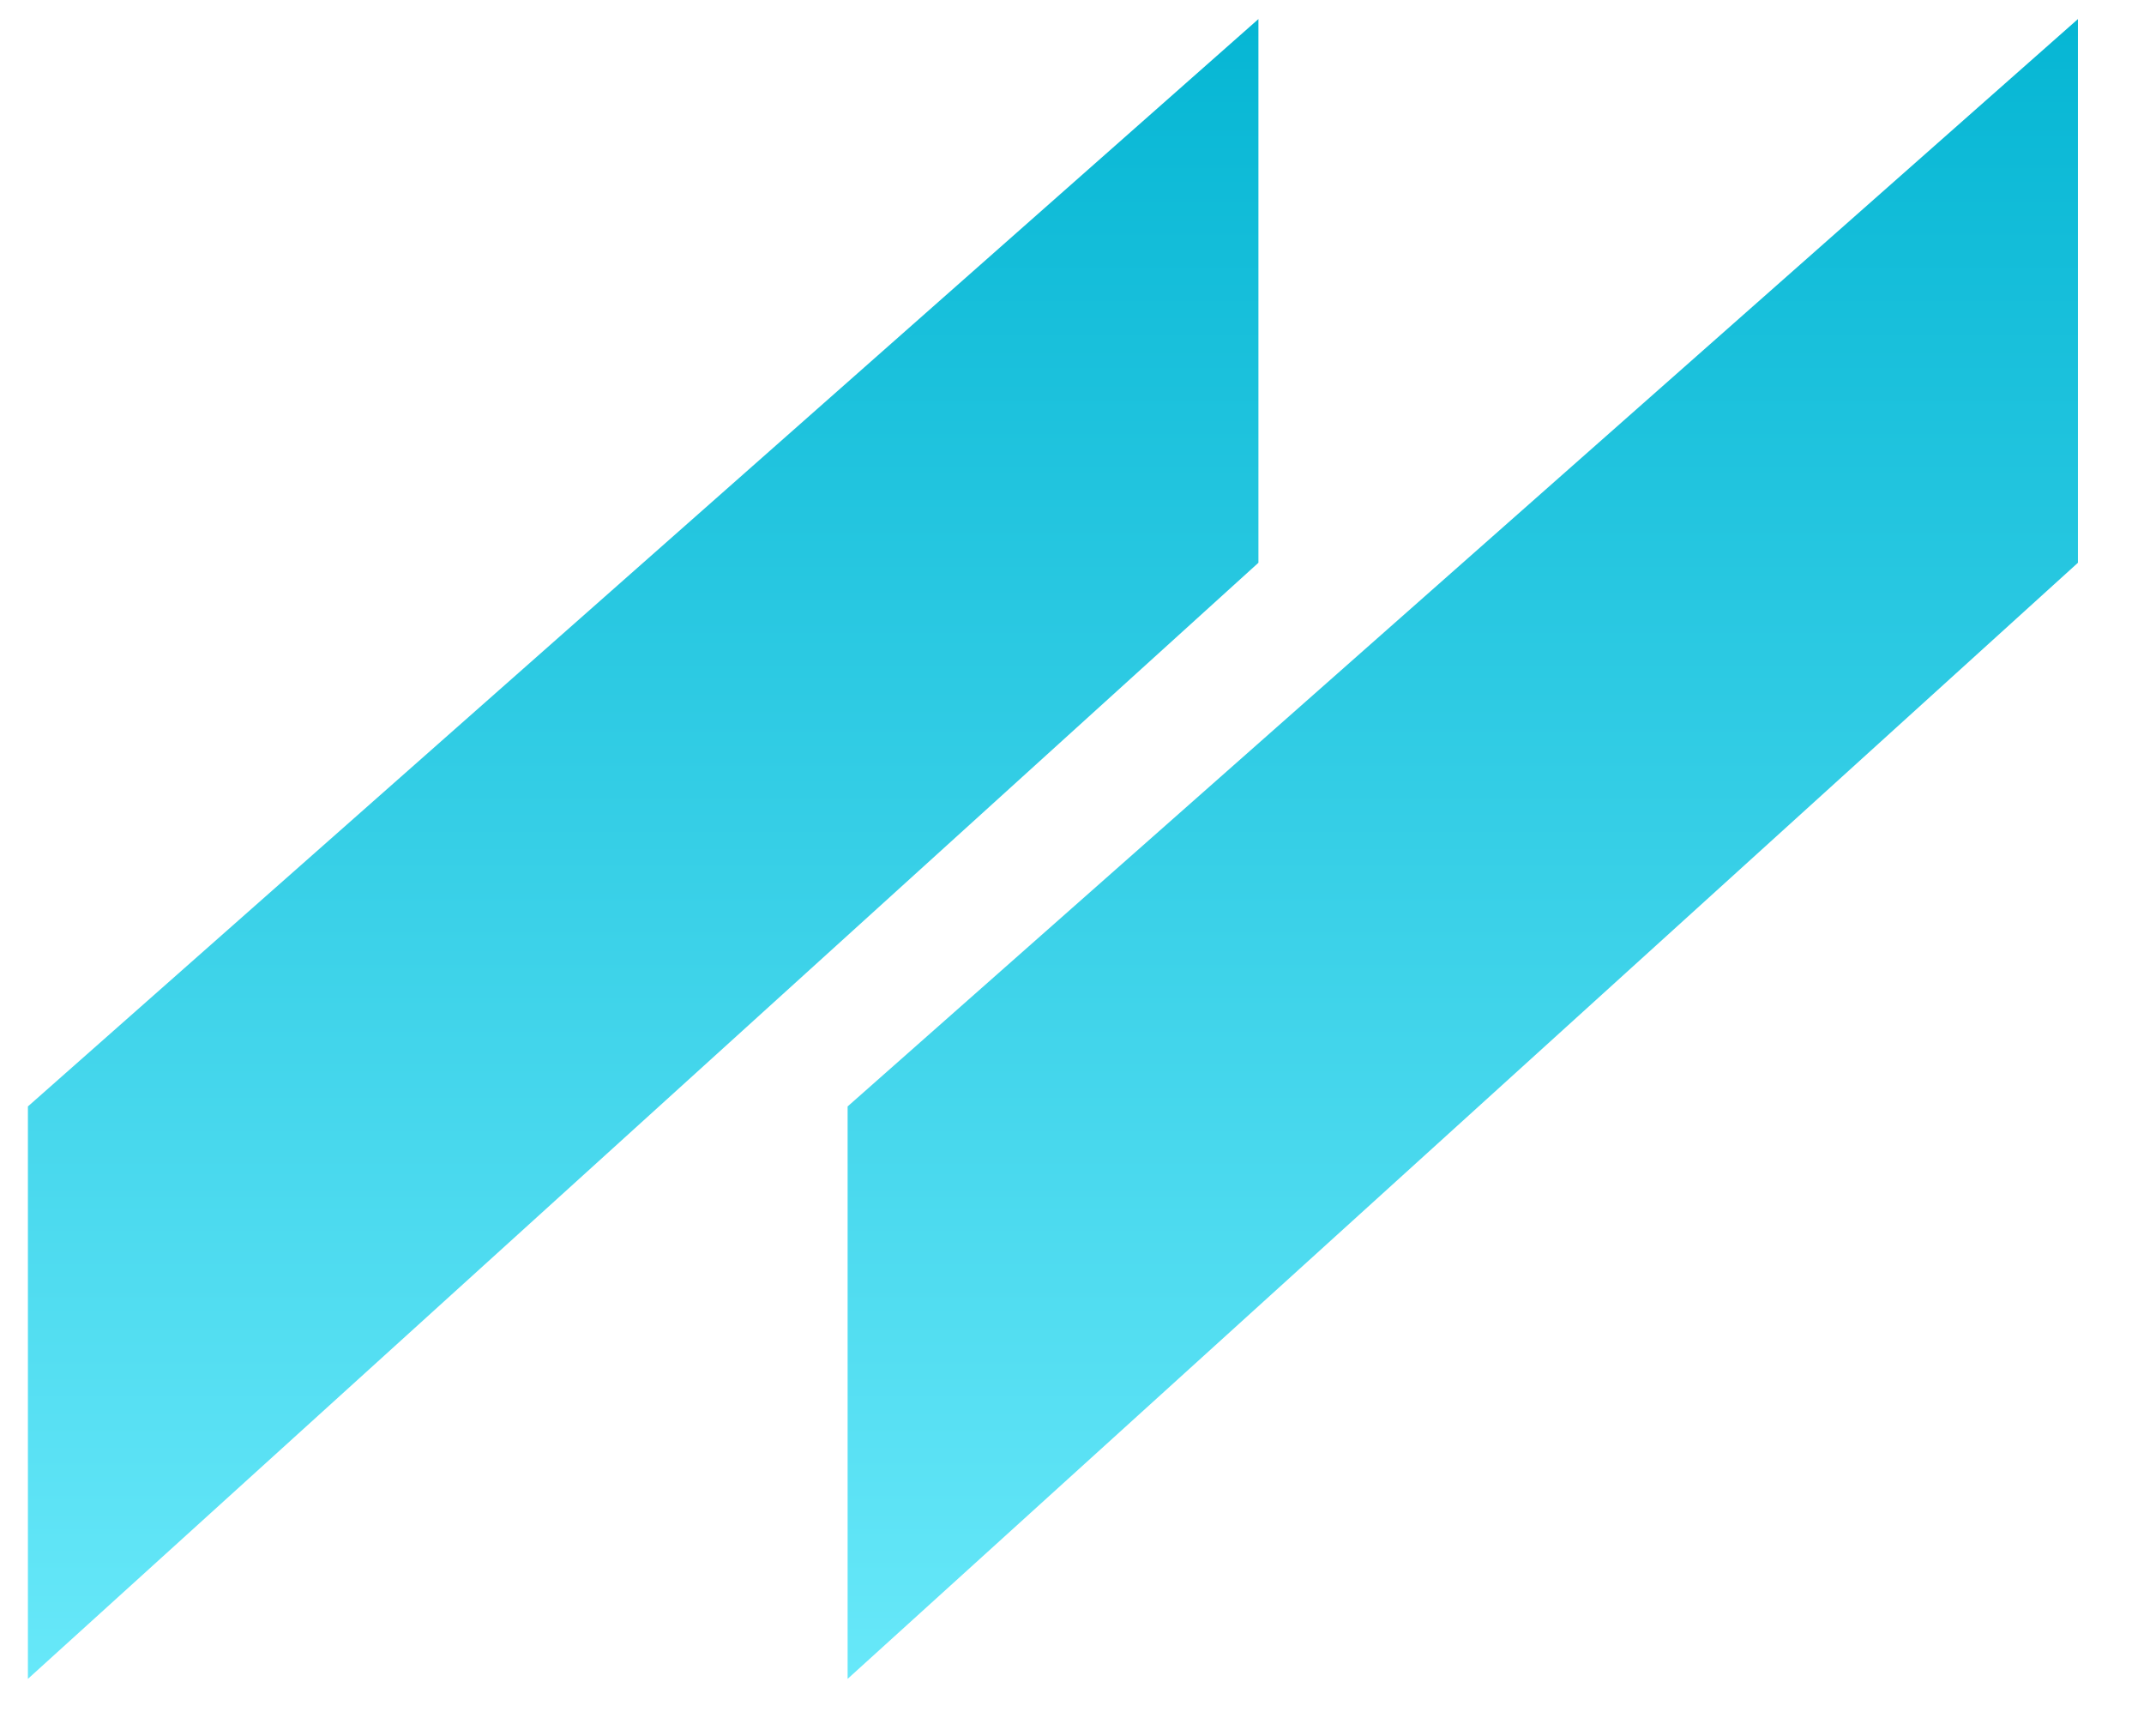
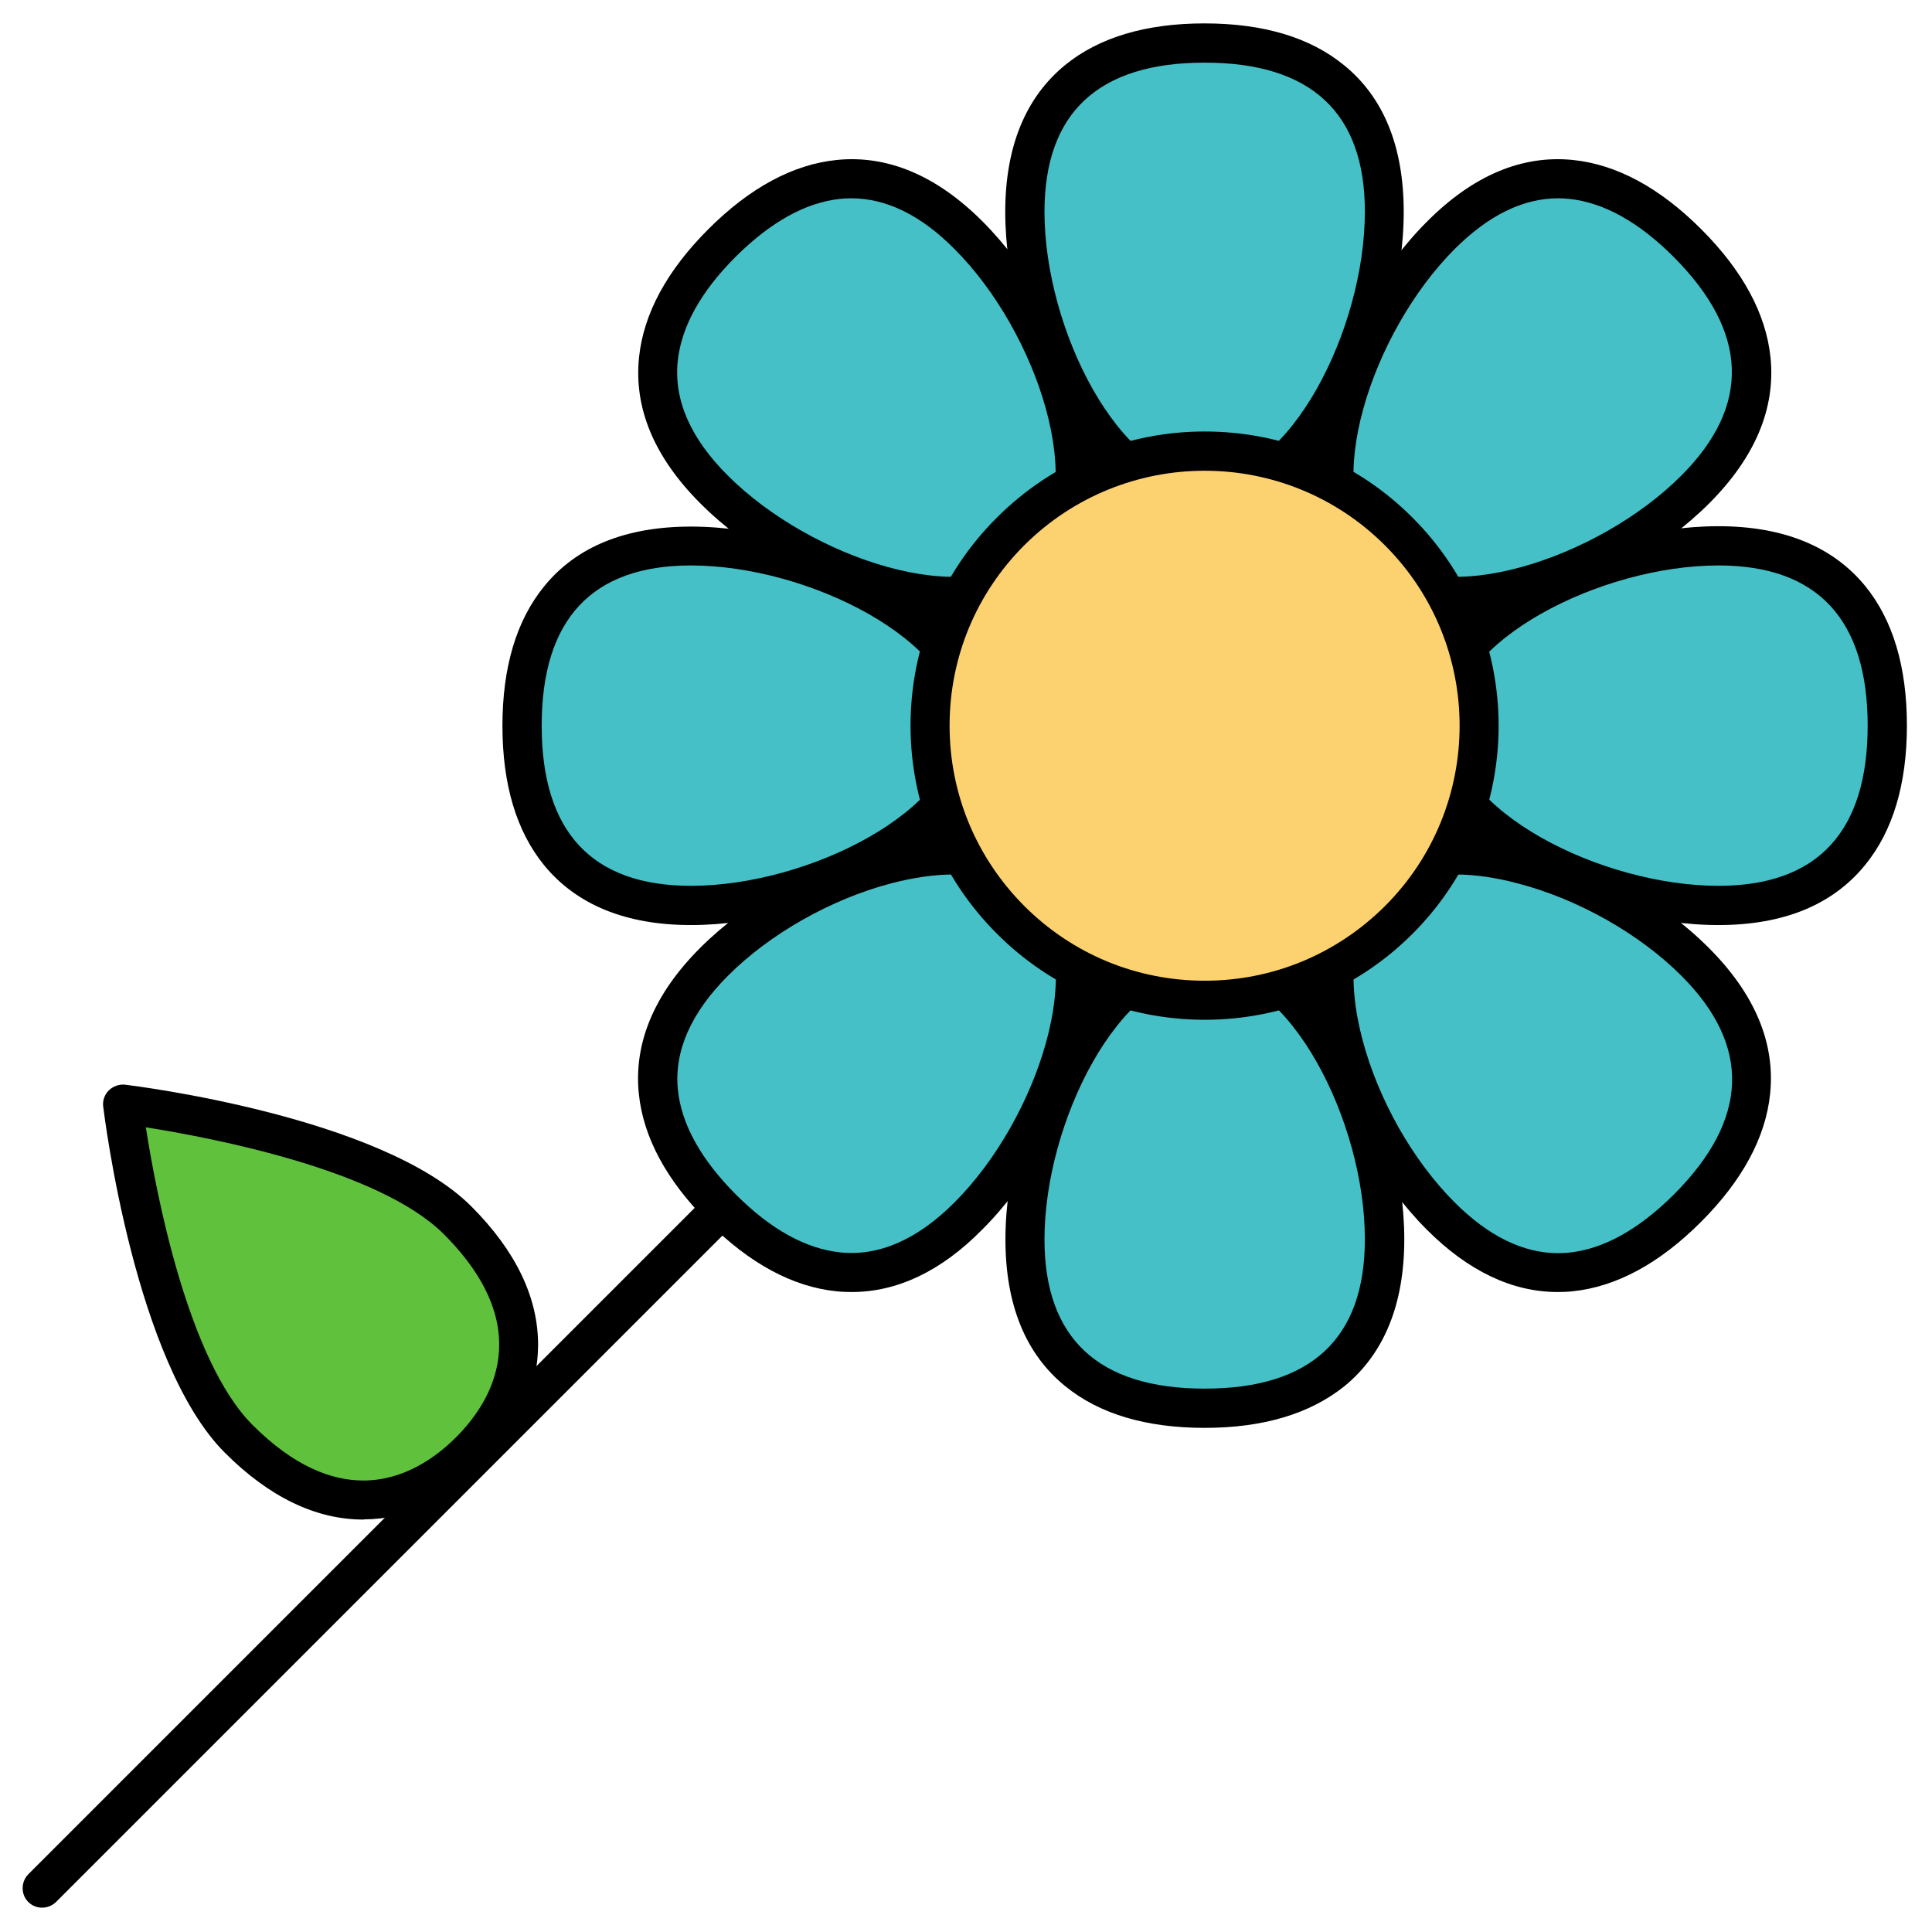
- <svg xmlns="http://www.w3.org/2000/svg" xmlns:xlink="http://www.w3.org/1999/xlink" version="1.1" preserveAspectRatio="xMidYMid meet" viewBox="344.564 330.278 111.737 91.218" width="53.87" height="43.61">
-   <defs>
-     <path d="M453.3 331.28L453.3 359.85L388.64 418.5L388.64 388.42L453.3 331.28Z" id="aFZf6T5ED" />
-     <linearGradient id="gradientb2ThqnP5Op" gradientUnits="userSpaceOnUse" x1="420.97" y1="331.28" x2="420.97" y2="418.5">
-       <stop style="stop-color: #06b6d4;stop-opacity: 1" offset="0%" />
-       <stop style="stop-color: #67e8f9;stop-opacity: 1" offset="100%" />
-     </linearGradient>
-     <path d="M410.23 331.28L410.23 359.85L345.56 418.5L345.56 388.42L410.23 331.28Z" id="a9fehgwfM" />
-     <linearGradient id="gradientk1wNV9Ostb" gradientUnits="userSpaceOnUse" x1="377.89" y1="331.28" x2="377.89" y2="418.5">
-       <stop style="stop-color: #06b6d4;stop-opacity: 1" offset="0%" />
-       <stop style="stop-color: #67e8f9;stop-opacity: 1" offset="100%" />
-     </linearGradient>
-   </defs>
-   <g>
-     <g>
-       <use xlink:href="#aFZf6T5ED" opacity="1" fill="url(#gradientb2ThqnP5Op)" />
-     </g>
-     <g>
-       <use xlink:href="#a9fehgwfM" opacity="1" fill="url(#gradientk1wNV9Ostb)" />
-     </g>
-   </g>
+ <svg xmlns="http://www.w3.org/2000/svg" t="1670603970564" class="icon" viewBox="0 0 1024 1024" version="1.1" p-id="1020" width="32" height="32">
+   <path d="M242.5 646.8c45.7 45.7 38.5 90.4 6.5 122.4s-76.7 39.2-122.4-6.5-61.5-177.4-61.5-177.4 131.7 15.8 177.4 61.5z" fill="#60C13D" p-id="1021" />
+   <path d="M192.6 805.4c-25.2 0-49.9-11.9-73.4-35.4-47.7-47.7-63.8-178-64.5-183.5-0.4-3.2 0.7-6.3 3-8.6 2.3-2.2 5.4-3.3 8.6-3 5.5 0.7 135.8 16.8 183.5 64.5 23.6 23.6 35.5 48.4 35.4 73.7-0.1 22.6-10.1 44.5-28.9 63.3-18.8 18.8-40.7 28.8-63.3 28.9-0.1 0.1-0.3 0.1-0.4 0.1zM77.3 597.5c5.3 34.1 22.2 123.5 56.6 157.8 21.8 21.8 41.6 29.4 58.6 29.4 21.6 0 38.6-12.3 49.2-22.9 18.9-18.9 43.2-58-6.5-107.7-34.5-34.4-123.8-51.2-157.9-56.6z" fill="" p-id="1022" />
+   <path d="M401.9 621.2L22.3 1000.8" fill="#FCD170" p-id="1023" />
+   <path d="M22.3 1011.1c-2.7 0-5.3-1-7.3-3-4-4-4-10.6 0-14.7l379.6-379.6c4-4 10.6-4 14.7 0 4 4 4 10.6 0 14.7L29.7 1008.1c-2.1 2-4.7 3-7.4 3z" fill="" p-id="1024" />
+   <path d="M898.5 259.4c-47.1 47.1-137.5 77.1-174.7 39.9s-7.2-127.6 39.9-174.7 93.4-33.1 130.7 4.1c37.2 37.3 51.2 83.6 4.1 130.7z" fill="#44C0C6" p-id="1025" />
+   <path d="M771.4 326.5c-22.9 0-41.8-6.7-54.9-19.8-19.9-19.9-25-53.2-14.4-93.6 9.3-35.3 29.6-71.1 54.3-95.7C780.7 93 806.7 82 833.8 84.8c23.1 2.4 45.9 14.7 67.9 36.7 22 22 34.3 44.8 36.7 67.9 2.8 27-8.2 53.1-32.5 77.4-24.7 24.7-60.5 45-95.7 54.3-14 3.6-26.9 5.4-38.8 5.4z m54.4-221.4c-18.5 0-36.9 9-54.8 26.9-44.1 44.1-71.7 128.2-39.9 160 31.8 31.8 116 4.2 160-39.9 37.1-37.1 35.7-76.1-4.1-116-18.5-18.5-37.1-28.8-55.4-30.7-1.9-0.2-3.9-0.3-5.8-0.3z m72.7 154.3z" fill="" p-id="1026" />
+   <path d="M733.8 112.3c0 66.6-42.7 151.7-95.3 151.7-52.6 0-95.3-85.1-95.3-151.7s42.7-89.5 95.3-89.5c52.6 0 95.3 22.9 95.3 89.5z" fill="#44C0C6" p-id="1027" />
+   <path d="M638.5 274.4c-28.2 0-55.3-19.9-76.4-56-18.4-31.5-29.3-71.2-29.3-106.1 0-34.4 10.7-60.6 31.7-77.8 18-14.7 42.9-22.1 73.9-22.1 31.1 0 55.9 7.4 73.9 22.1 21.1 17.1 31.7 43.3 31.7 77.8 0 34.9-11 74.5-29.3 106.1-20.9 36.1-48 56-76.2 56z m0-241.2c-56.4 0-84.9 26.6-84.9 79.1 0 62.3 40 141.3 84.9 141.3 44.9 0 84.9-79 84.9-141.3 0.1-52.5-28.5-79.1-84.9-79.1z" fill="" p-id="1028" />
+   <path d="M513.4 124.7c47.1 47.1 77.1 137.5 39.9 174.7s-127.6 7.2-174.7-39.9-33.1-93.4 4.1-130.7 83.6-51.2 130.7-4.1z" fill="#44C0C6" p-id="1029" />
+   <path d="M505.6 326.5c-11.9 0-24.9-1.8-38.7-5.4-35.3-9.3-71.1-29.6-95.7-54.3-24.4-24.4-35.3-50.4-32.5-77.4 2.4-23.1 14.7-45.9 36.7-67.9 22-22 44.8-34.3 67.9-36.7 27-2.8 53.1 8.2 77.4 32.5 24.7 24.7 45 60.5 54.3 95.7 10.7 40.4 5.6 73.7-14.4 93.6-13.2 13.2-32 19.9-55 19.9z m-54.4-221.4c-2 0-3.9 0.1-5.9 0.3-18.2 1.9-36.8 12.2-55.4 30.7-18.5 18.5-28.8 37.1-30.7 55.4-2.1 20.5 6.8 40.9 26.6 60.6 44.1 44.1 128.2 71.7 160 39.9 31.8-31.8 4.2-116-39.9-160-17.7-17.9-36.1-26.9-54.7-26.9z" fill="" p-id="1030" />
+   <path d="M366.2 289.3c66.6 0 151.7 42.7 151.7 95.3s-85.1 95.3-151.7 95.3-89.5-42.7-89.5-95.3 22.9-95.3 89.5-95.3z" fill="#44C0C6" p-id="1031" />
+   <path d="M366.2 490.3c-34.4 0-60.6-10.7-77.8-31.7-14.7-18-22.1-42.9-22.1-73.9s7.4-55.9 22.1-73.9c17.1-21.1 43.3-31.7 77.8-31.7 34.9 0 74.5 11 106.1 29.3 36.1 21.1 56 48.2 56 76.4s-19.9 55.3-56 76.4c-31.6 18.1-71.2 29.1-106.1 29.1z m0-190.6c-52.5 0-79.1 28.6-79.1 84.9s26.6 84.9 79.1 84.9c62.3 0 141.3-40 141.3-84.9s-79-84.9-141.3-84.9z" fill="" p-id="1032" />
+   <path d="M378.6 509.8c47.1-47.1 137.5-77.1 174.7-39.9s7.2 127.6-39.9 174.7c-47.1 47.1-93.4 33.1-130.7-4.1s-51.2-83.6-4.1-130.7z" fill="#44C0C6" p-id="1033" />
+   <path d="M451.4 684.8c-2.7 0-5.4-0.1-8.2-0.4-23.1-2.4-45.9-14.7-67.9-36.7-22-22-34.3-44.8-36.7-67.9-2.8-27 8.2-53.1 32.5-77.4 24.7-24.7 60.5-45 95.7-54.3 40.4-10.7 73.7-5.6 93.6 14.4 19.9 19.9 25 53.2 14.4 93.6-9.3 35.3-29.6 71.1-54.3 95.7-21.7 22-45 33-69.1 33z m54-221.3c-10.1 0-21.2 1.6-33.1 4.7-31.9 8.4-64.2 26.7-86.4 48.9-19.7 19.7-28.7 40.1-26.6 60.6 1.9 18.2 12.2 36.8 30.7 55.4 18.5 18.5 37.1 28.8 55.4 30.7 20.5 2.1 40.9-6.8 60.6-26.6 44.1-44.1 71.7-128.2 39.9-160-9-9-23.1-13.7-40.5-13.7z m-126.8 46.3z" fill="" p-id="1034" />
+   <path d="M543.2 656.9c0-66.6 42.7-151.7 95.3-151.7 52.6 0 95.3 85.1 95.3 151.7s-42.7 89.5-95.3 89.5c-52.6 0-95.3-22.9-95.3-89.5z" fill="#44C0C6" p-id="1035" />
+   <path d="M638.5 756.8c-31.1 0-55.9-7.4-73.9-22.1-21.1-17.1-31.7-43.3-31.7-77.8 0-34.9 11-74.5 29.3-106.1 21.1-36.1 48.2-56 76.4-56 28.2 0 55.3 19.9 76.4 56 18.4 31.5 29.3 71.2 29.3 106.1 0 34.4-10.7 60.6-31.7 77.8-18.2 14.6-43 22.1-74.1 22.1z m0-241.2c-44.9 0-84.9 79-84.9 141.3 0 52.5 28.6 79.1 84.9 79.1 56.4 0 84.9-26.6 84.9-79.1 0.1-62.3-39.9-141.3-84.9-141.3z" fill="" p-id="1036" />
+   <path d="M763.7 644.6c-47.1-47.1-77.1-137.5-39.9-174.7s127.6-7.2 174.7 39.9 33.1 93.4-4.1 130.7c-37.3 37.1-83.6 51.1-130.7 4.1z" fill="#44C0C6" p-id="1037" />
+   <path d="M825.6 684.8c-24.1 0-47.4-11.1-69.3-33-24.7-24.7-45-60.5-54.3-95.7-10.7-40.4-5.6-73.7 14.4-93.6 19.9-19.9 53.2-25 93.6-14.4 35.3 9.3 71.1 29.6 95.7 54.3 24.4 24.4 35.3 50.4 32.5 77.4-2.4 23.1-14.7 45.9-36.7 67.9-22 22-44.8 34.3-67.9 36.7-2.6 0.3-5.3 0.4-8 0.4z m-54-221.3c-17.4 0-31.5 4.6-40.5 13.7-14.3 14.3-17.6 41.1-9 73.7 8.4 31.9 26.7 64.2 48.9 86.4 17.9 17.9 36.3 26.9 54.8 26.9 2 0 3.9-0.1 5.9-0.3 18.2-1.9 36.8-12.2 55.4-30.7 39.9-39.9 41.2-78.9 4.1-116-22.2-22.2-54.5-40.5-86.4-48.9-12-3.2-23.1-4.8-33.2-4.8z" fill="" p-id="1038" />
+   <path d="M910.8 479.9c-66.6 0-151.7-42.7-151.7-95.3s85.1-95.3 151.7-95.3 89.5 42.7 89.5 95.3-22.9 95.3-89.5 95.3z" fill="#44C0C6" p-id="1039" />
+   <path d="M910.8 490.3c-34.9 0-74.5-11-106.1-29.3-36.1-21.1-56-48.2-56-76.4s19.9-55.3 56-76.4c31.5-18.4 71.2-29.3 106.1-29.3 34.4 0 60.6 10.7 77.8 31.7 14.7 18 22.1 42.9 22.1 73.9s-7.4 55.9-22.1 73.9c-17.2 21.2-43.3 31.9-77.8 31.9z m0-190.6c-62.3 0-141.3 40-141.3 84.9s79 84.9 141.3 84.9c52.5 0 79.1-28.6 79.1-84.9s-26.6-84.9-79.1-84.9z" fill="" p-id="1040" />
+   <path d="M638.5 384.6m-145.5 0a145.5 145.5 0 1 0 291 0 145.5 145.5 0 1 0-291 0Z" fill="#FCD170" p-id="1041" />
+   <path d="M638.5 540.5c-41.6 0-80.8-16.2-110.2-45.7-29.4-29.4-45.7-68.6-45.7-110.2s16.2-80.8 45.7-110.2c29.4-29.4 68.6-45.7 110.2-45.7 41.6 0 80.8 16.2 110.2 45.7 60.8 60.8 60.8 159.7 0 220.5-29.4 29.4-68.6 45.6-110.2 45.6z m0-291c-34.6 0-69.2 13.2-95.6 39.5-25.5 25.5-39.6 59.5-39.6 95.6s14.1 70 39.6 95.6c25.5 25.5 59.5 39.6 95.6 39.6 36.1 0 70-14.1 95.6-39.6 52.7-52.7 52.7-138.4 0-191.1-26.4-26.4-61-39.6-95.6-39.6z" fill="" p-id="1042" />
</svg>
